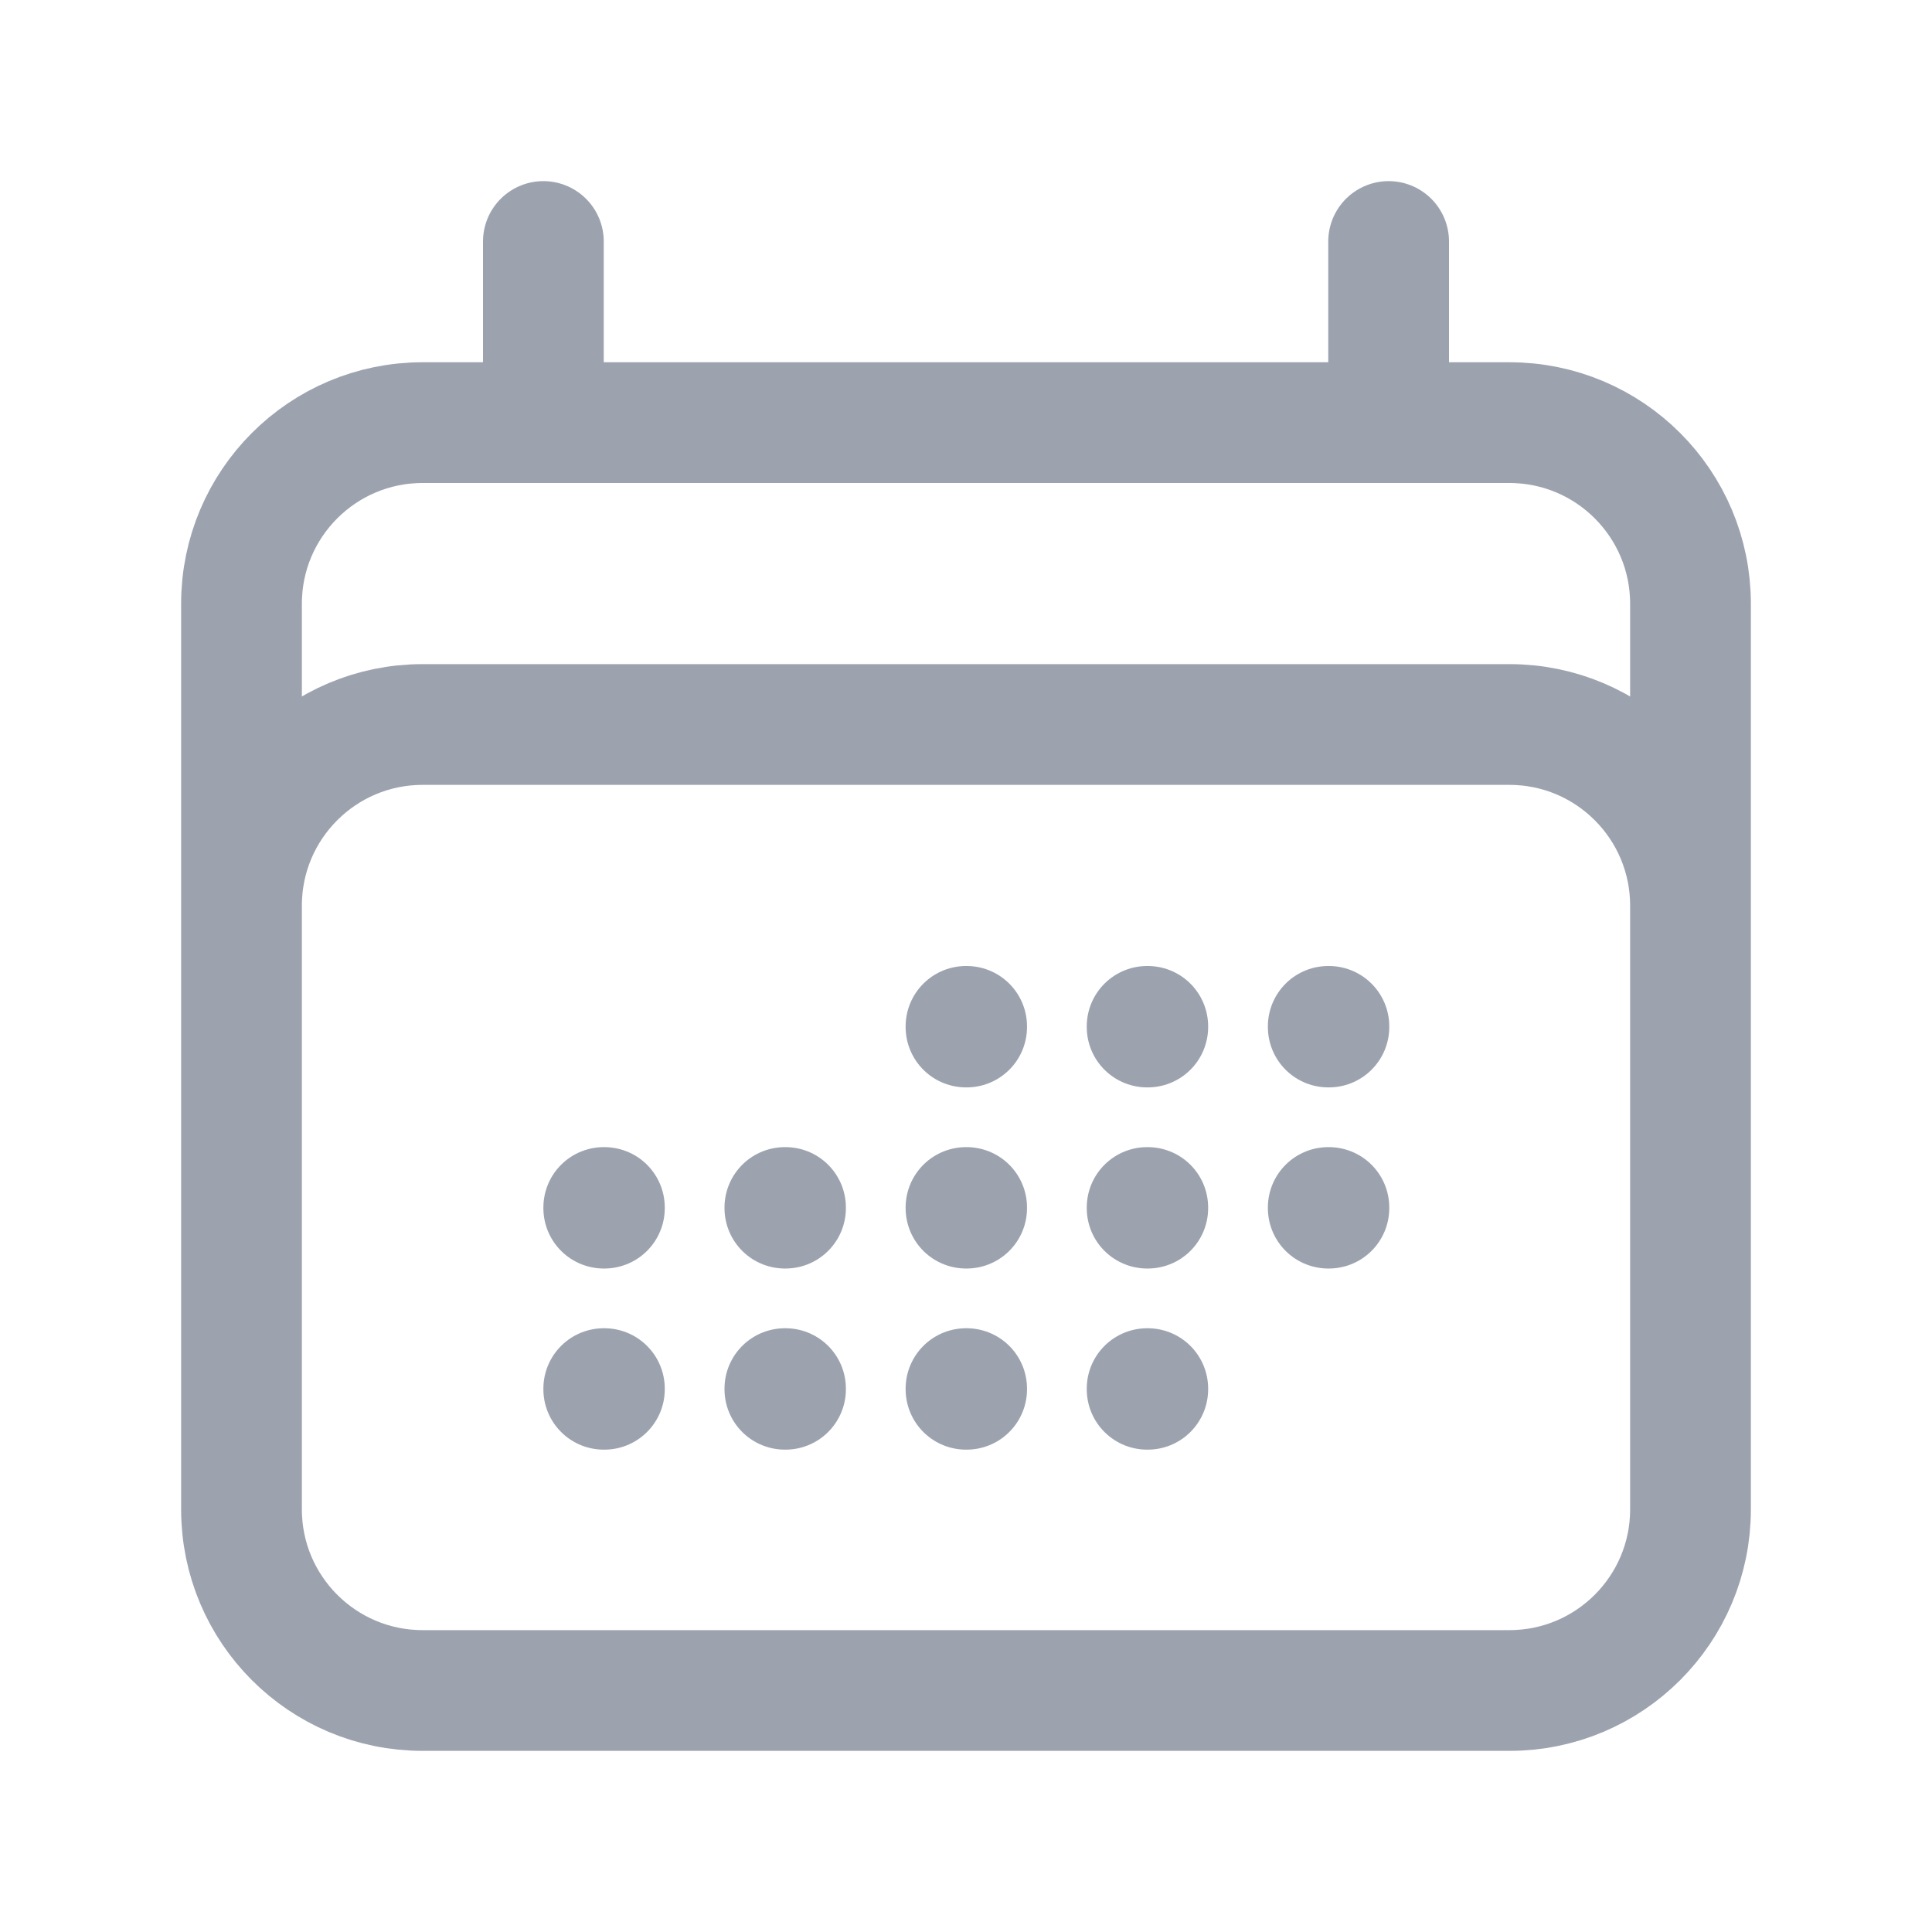
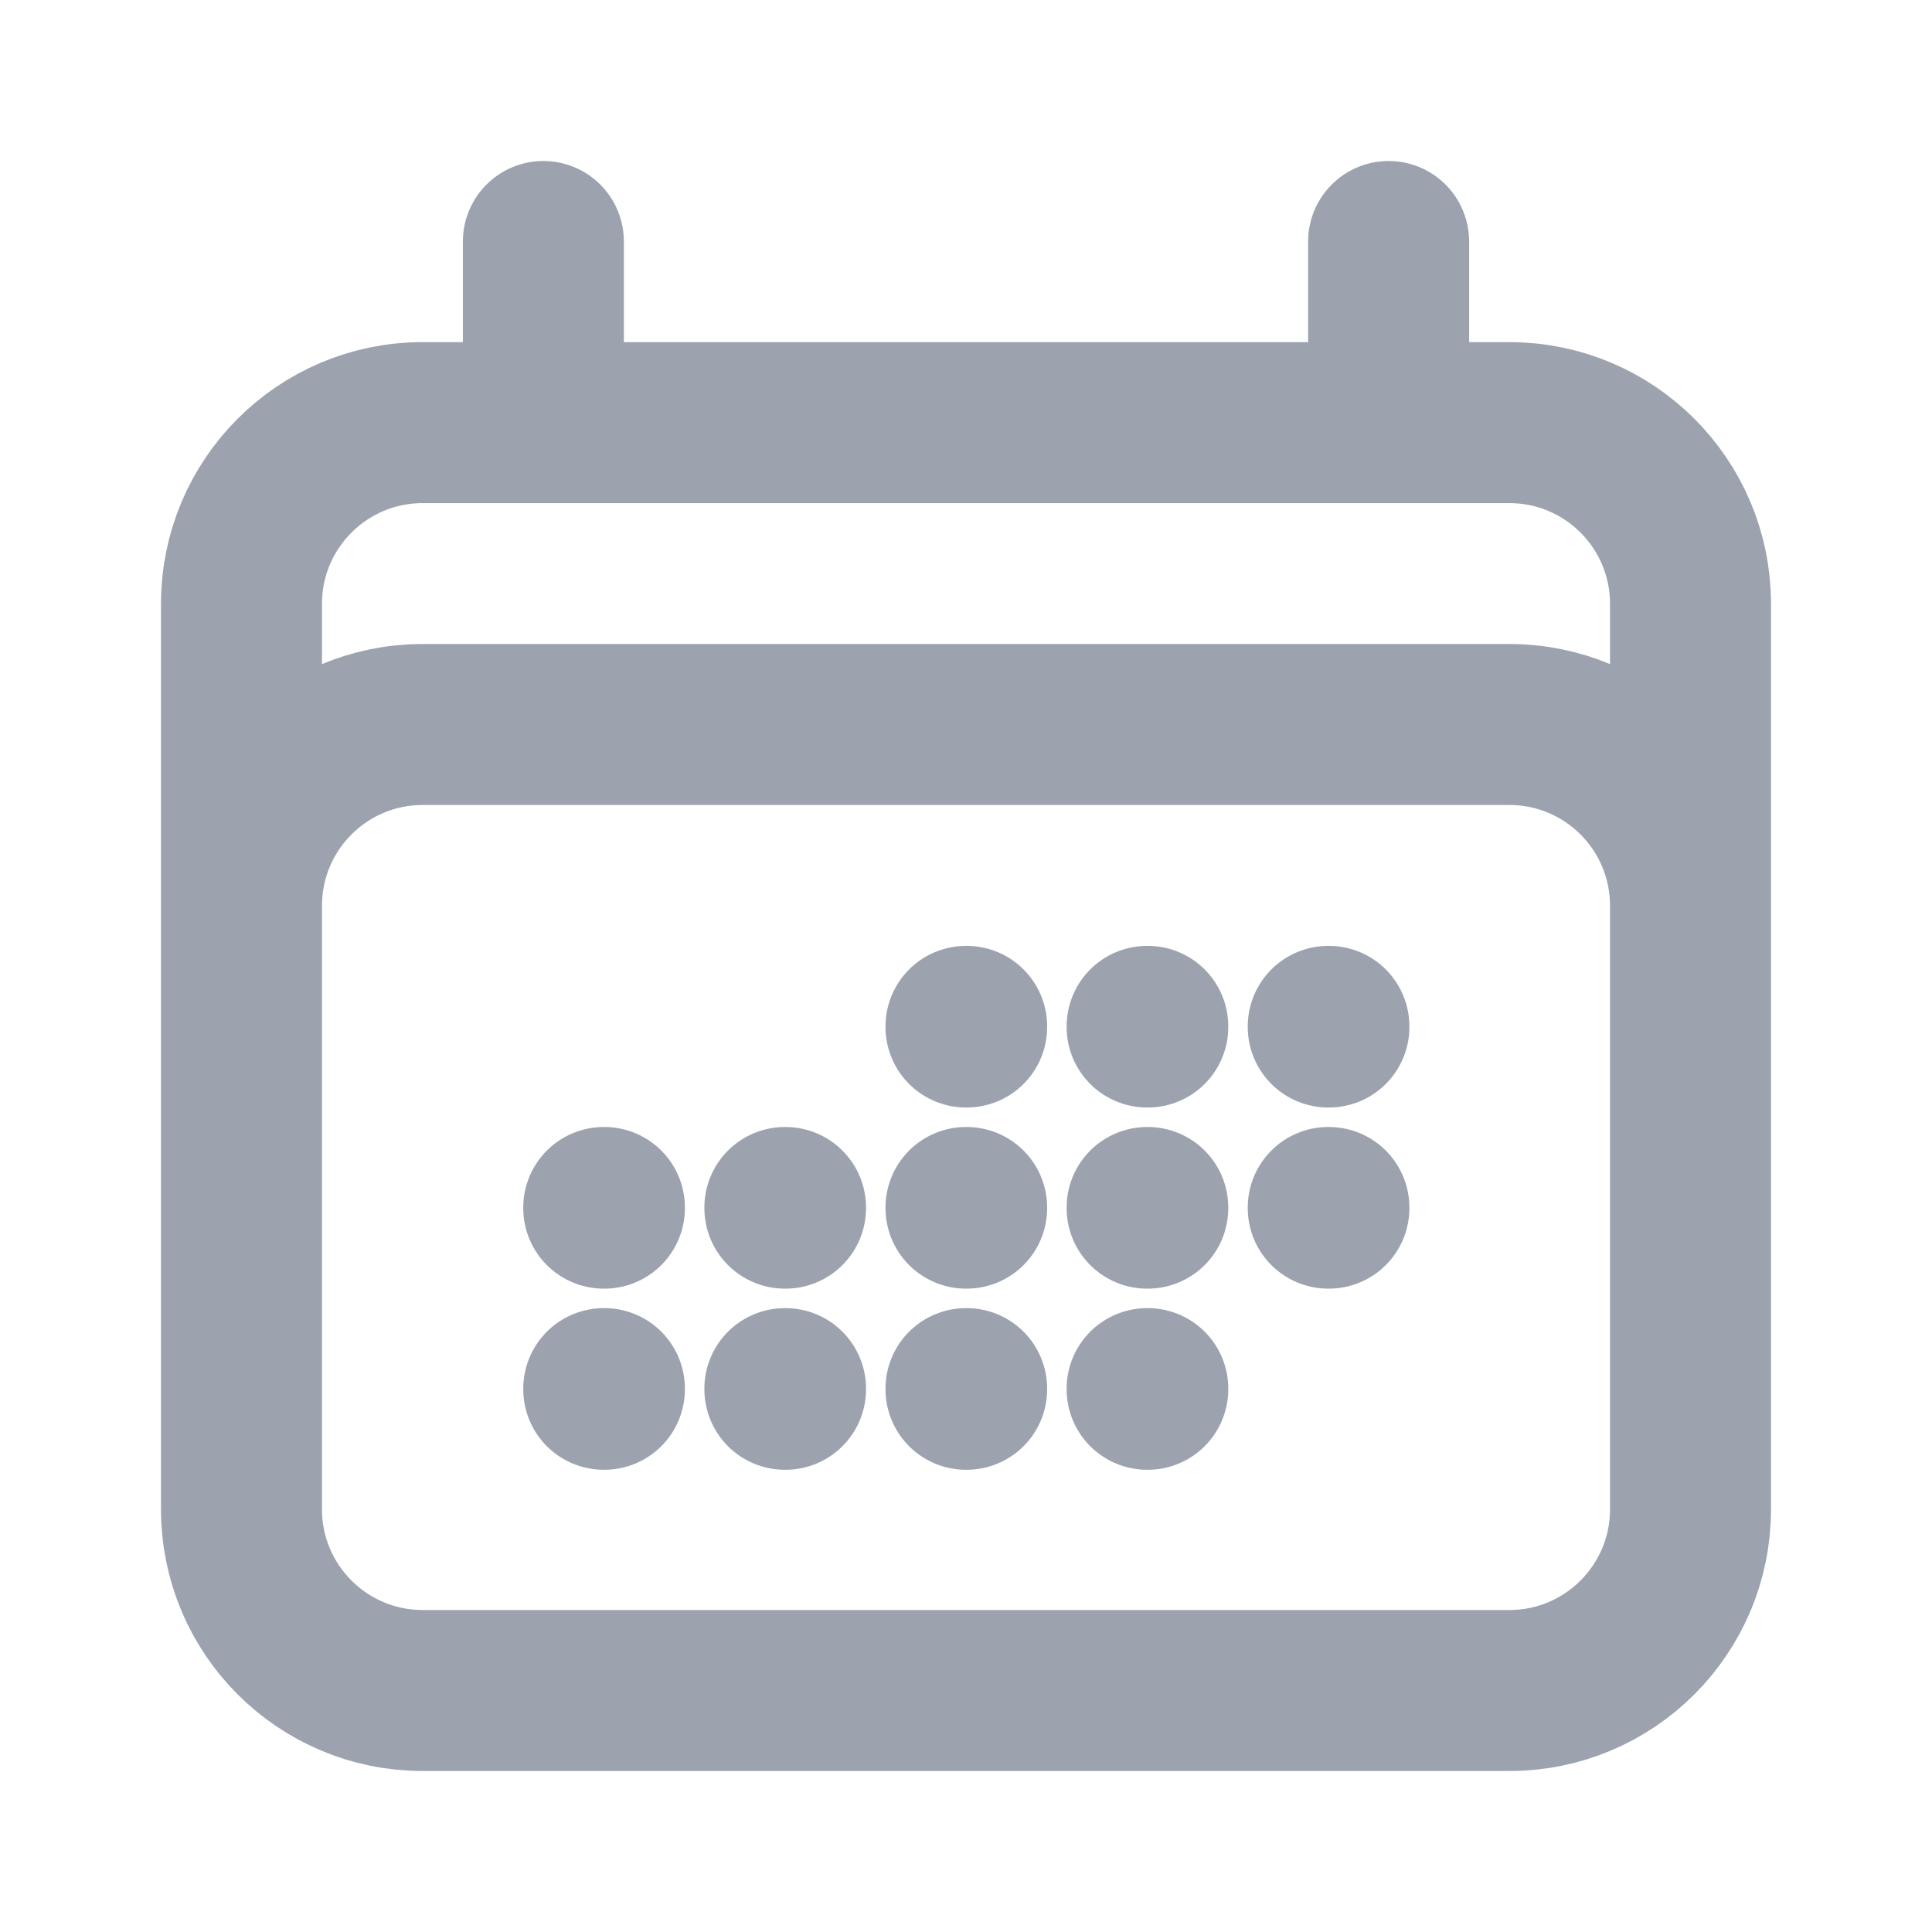
- <svg xmlns="http://www.w3.org/2000/svg" fill="none" viewBox="0 0 24 24" stroke-width="1.5" stroke="#9CA3AF" class="w-6 h-6">
+ <svg xmlns="http://www.w3.org/2000/svg" fill="none" viewBox="0 0 24 24" stroke-width="2" stroke="#9CA3AF" class="w-6 h-6">
  <path stroke-linecap="round" stroke-linejoin="round" d="M6.75 3v2.25M17.25 3v2.25M3 18.75V7.5a2.25 2.25 0 012.25-2.25h13.5A2.25 2.25 0 0121 7.5v11.25m-18 0A2.25 2.25 0 005.25 21h13.5A2.25 2.25 0 0021 18.75m-18 0v-7.5A2.25 2.25 0 015.25 9h13.5A2.25 2.25 0 0121 11.25v7.5m-9-6h.008v.008H12v-.008zM12 15h.008v.008H12V15zm0 2.25h.008v.008H12v-.008zM9.75 15h.008v.008H9.75V15zm0 2.25h.008v.008H9.75v-.008zM7.5 15h.008v.008H7.5V15zm0 2.25h.008v.008H7.5v-.008zm6.75-4.5h.008v.008h-.008v-.008zm0 2.25h.008v.008h-.008V15zm0 2.25h.008v.008h-.008v-.008zm2.25-4.5h.008v.008H16.5v-.008zm0 2.25h.008v.008H16.5V15z" />
</svg>
